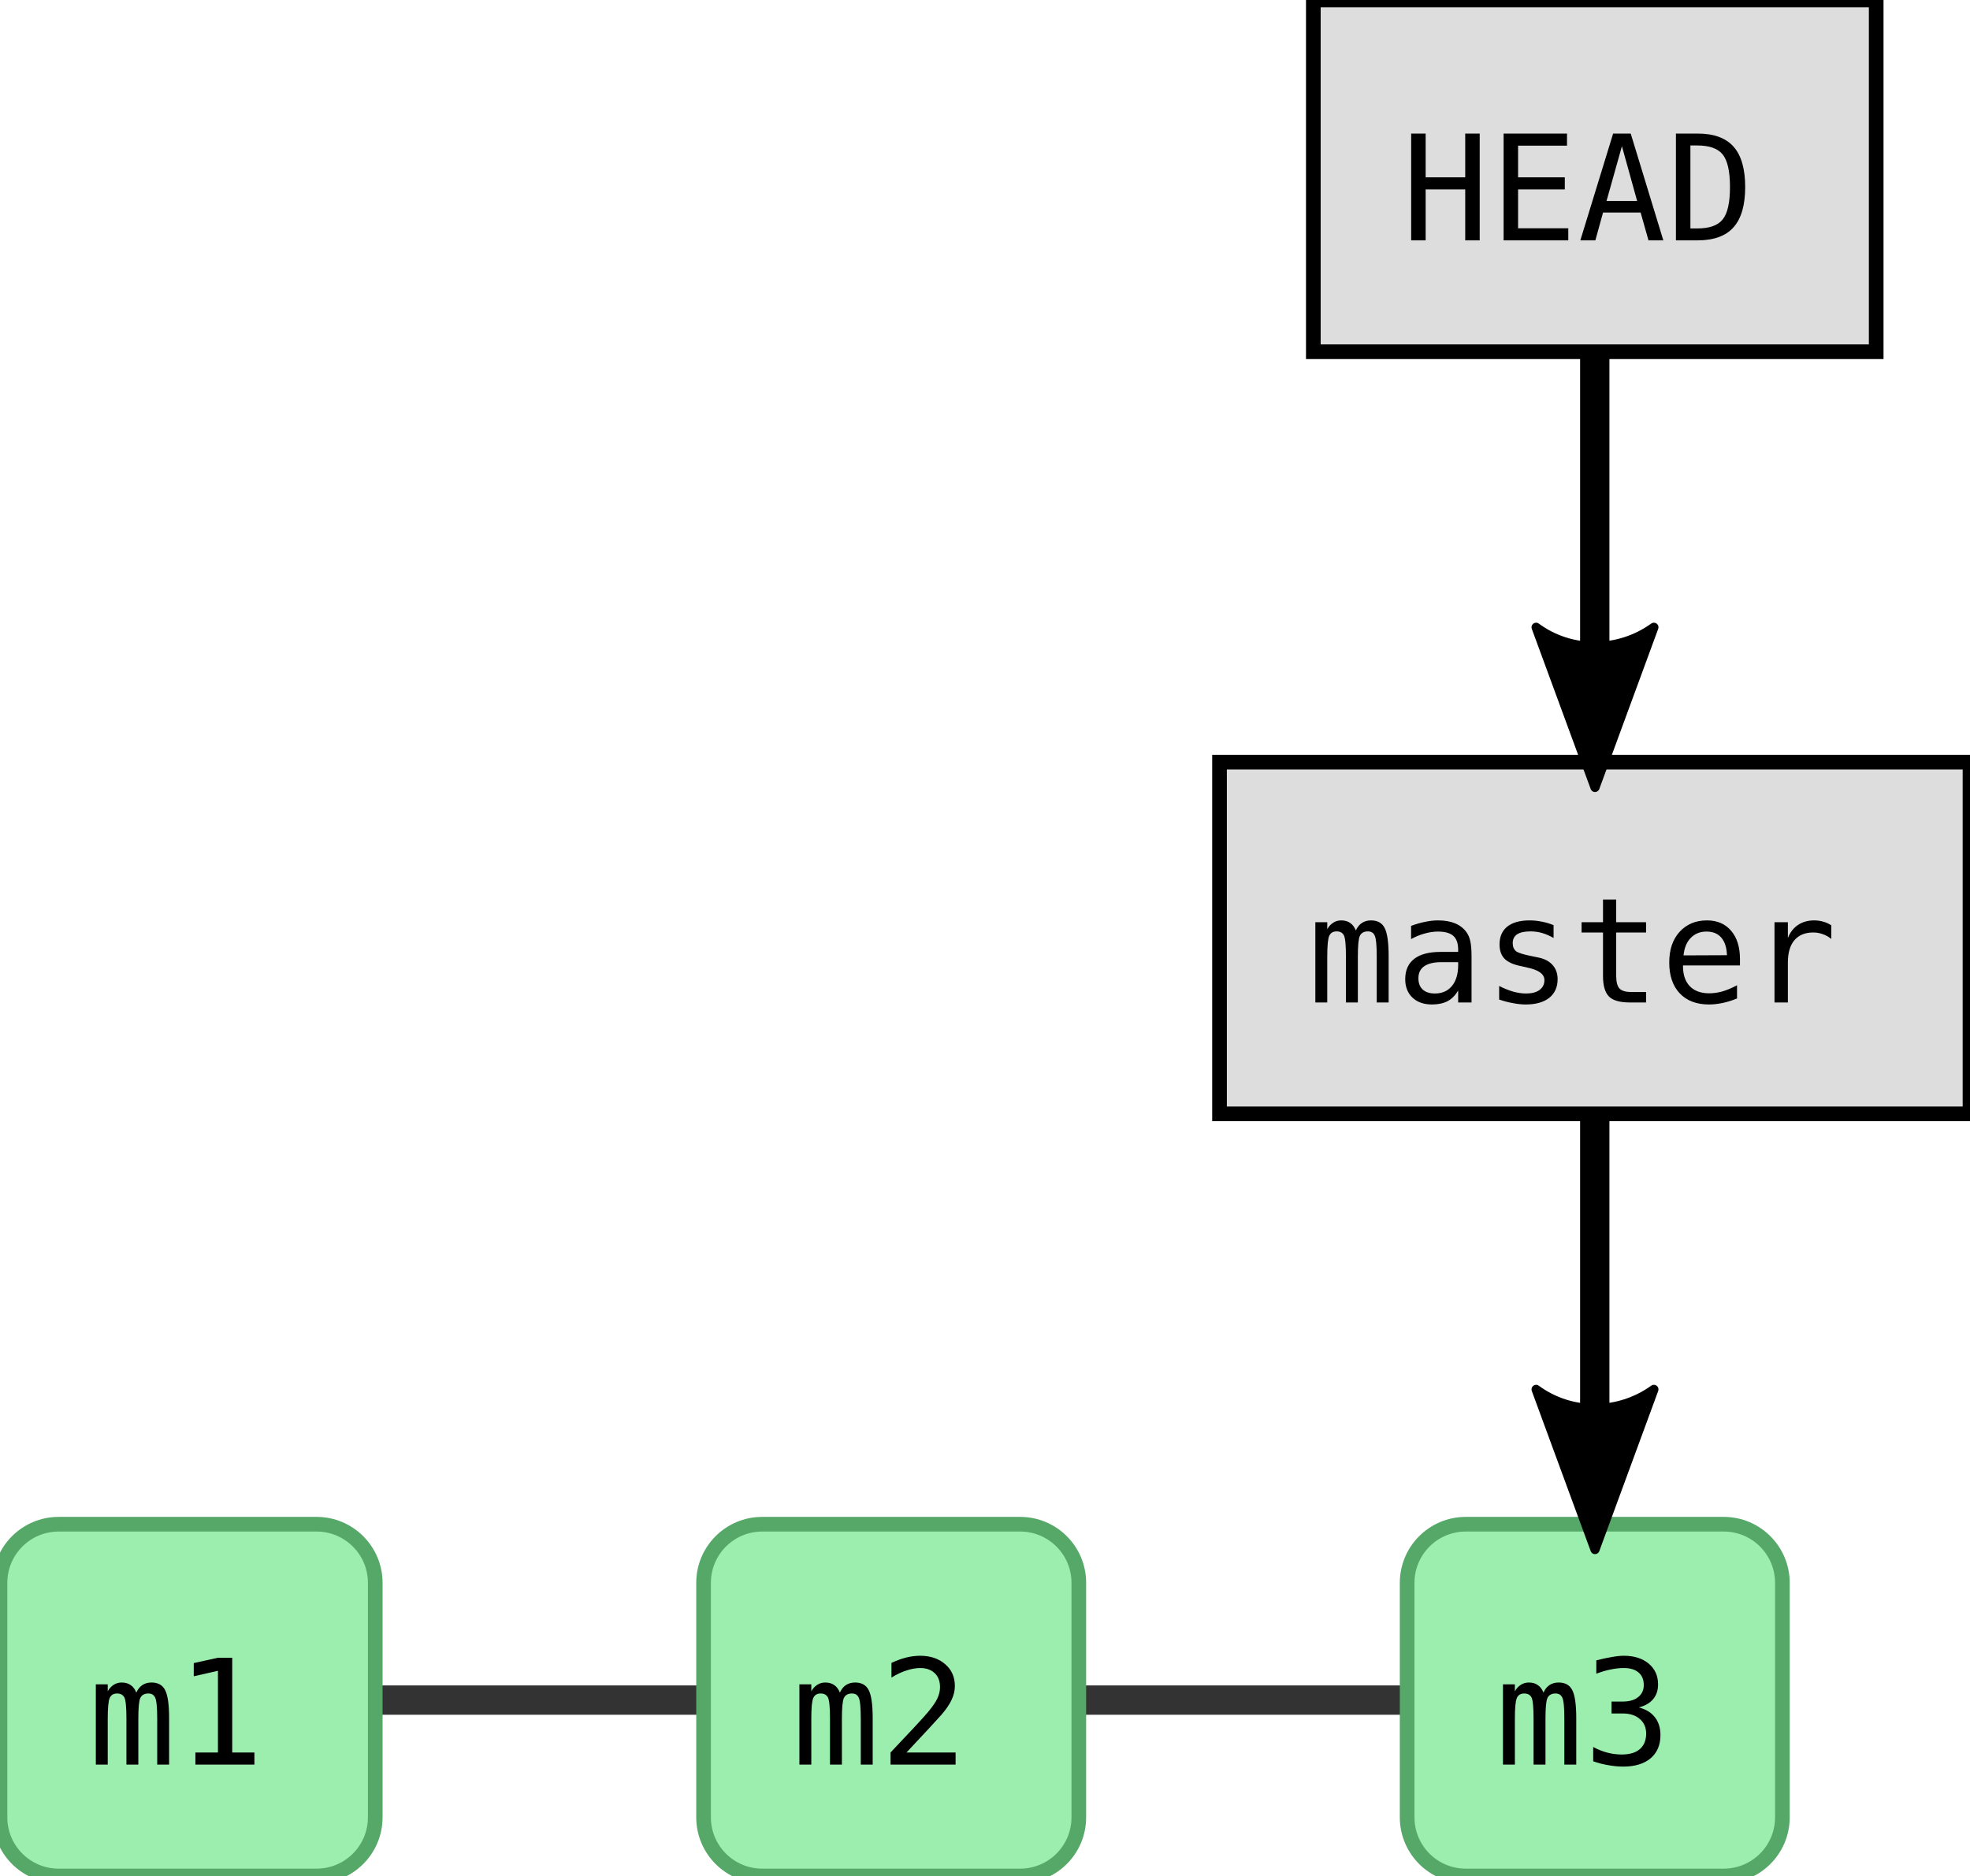
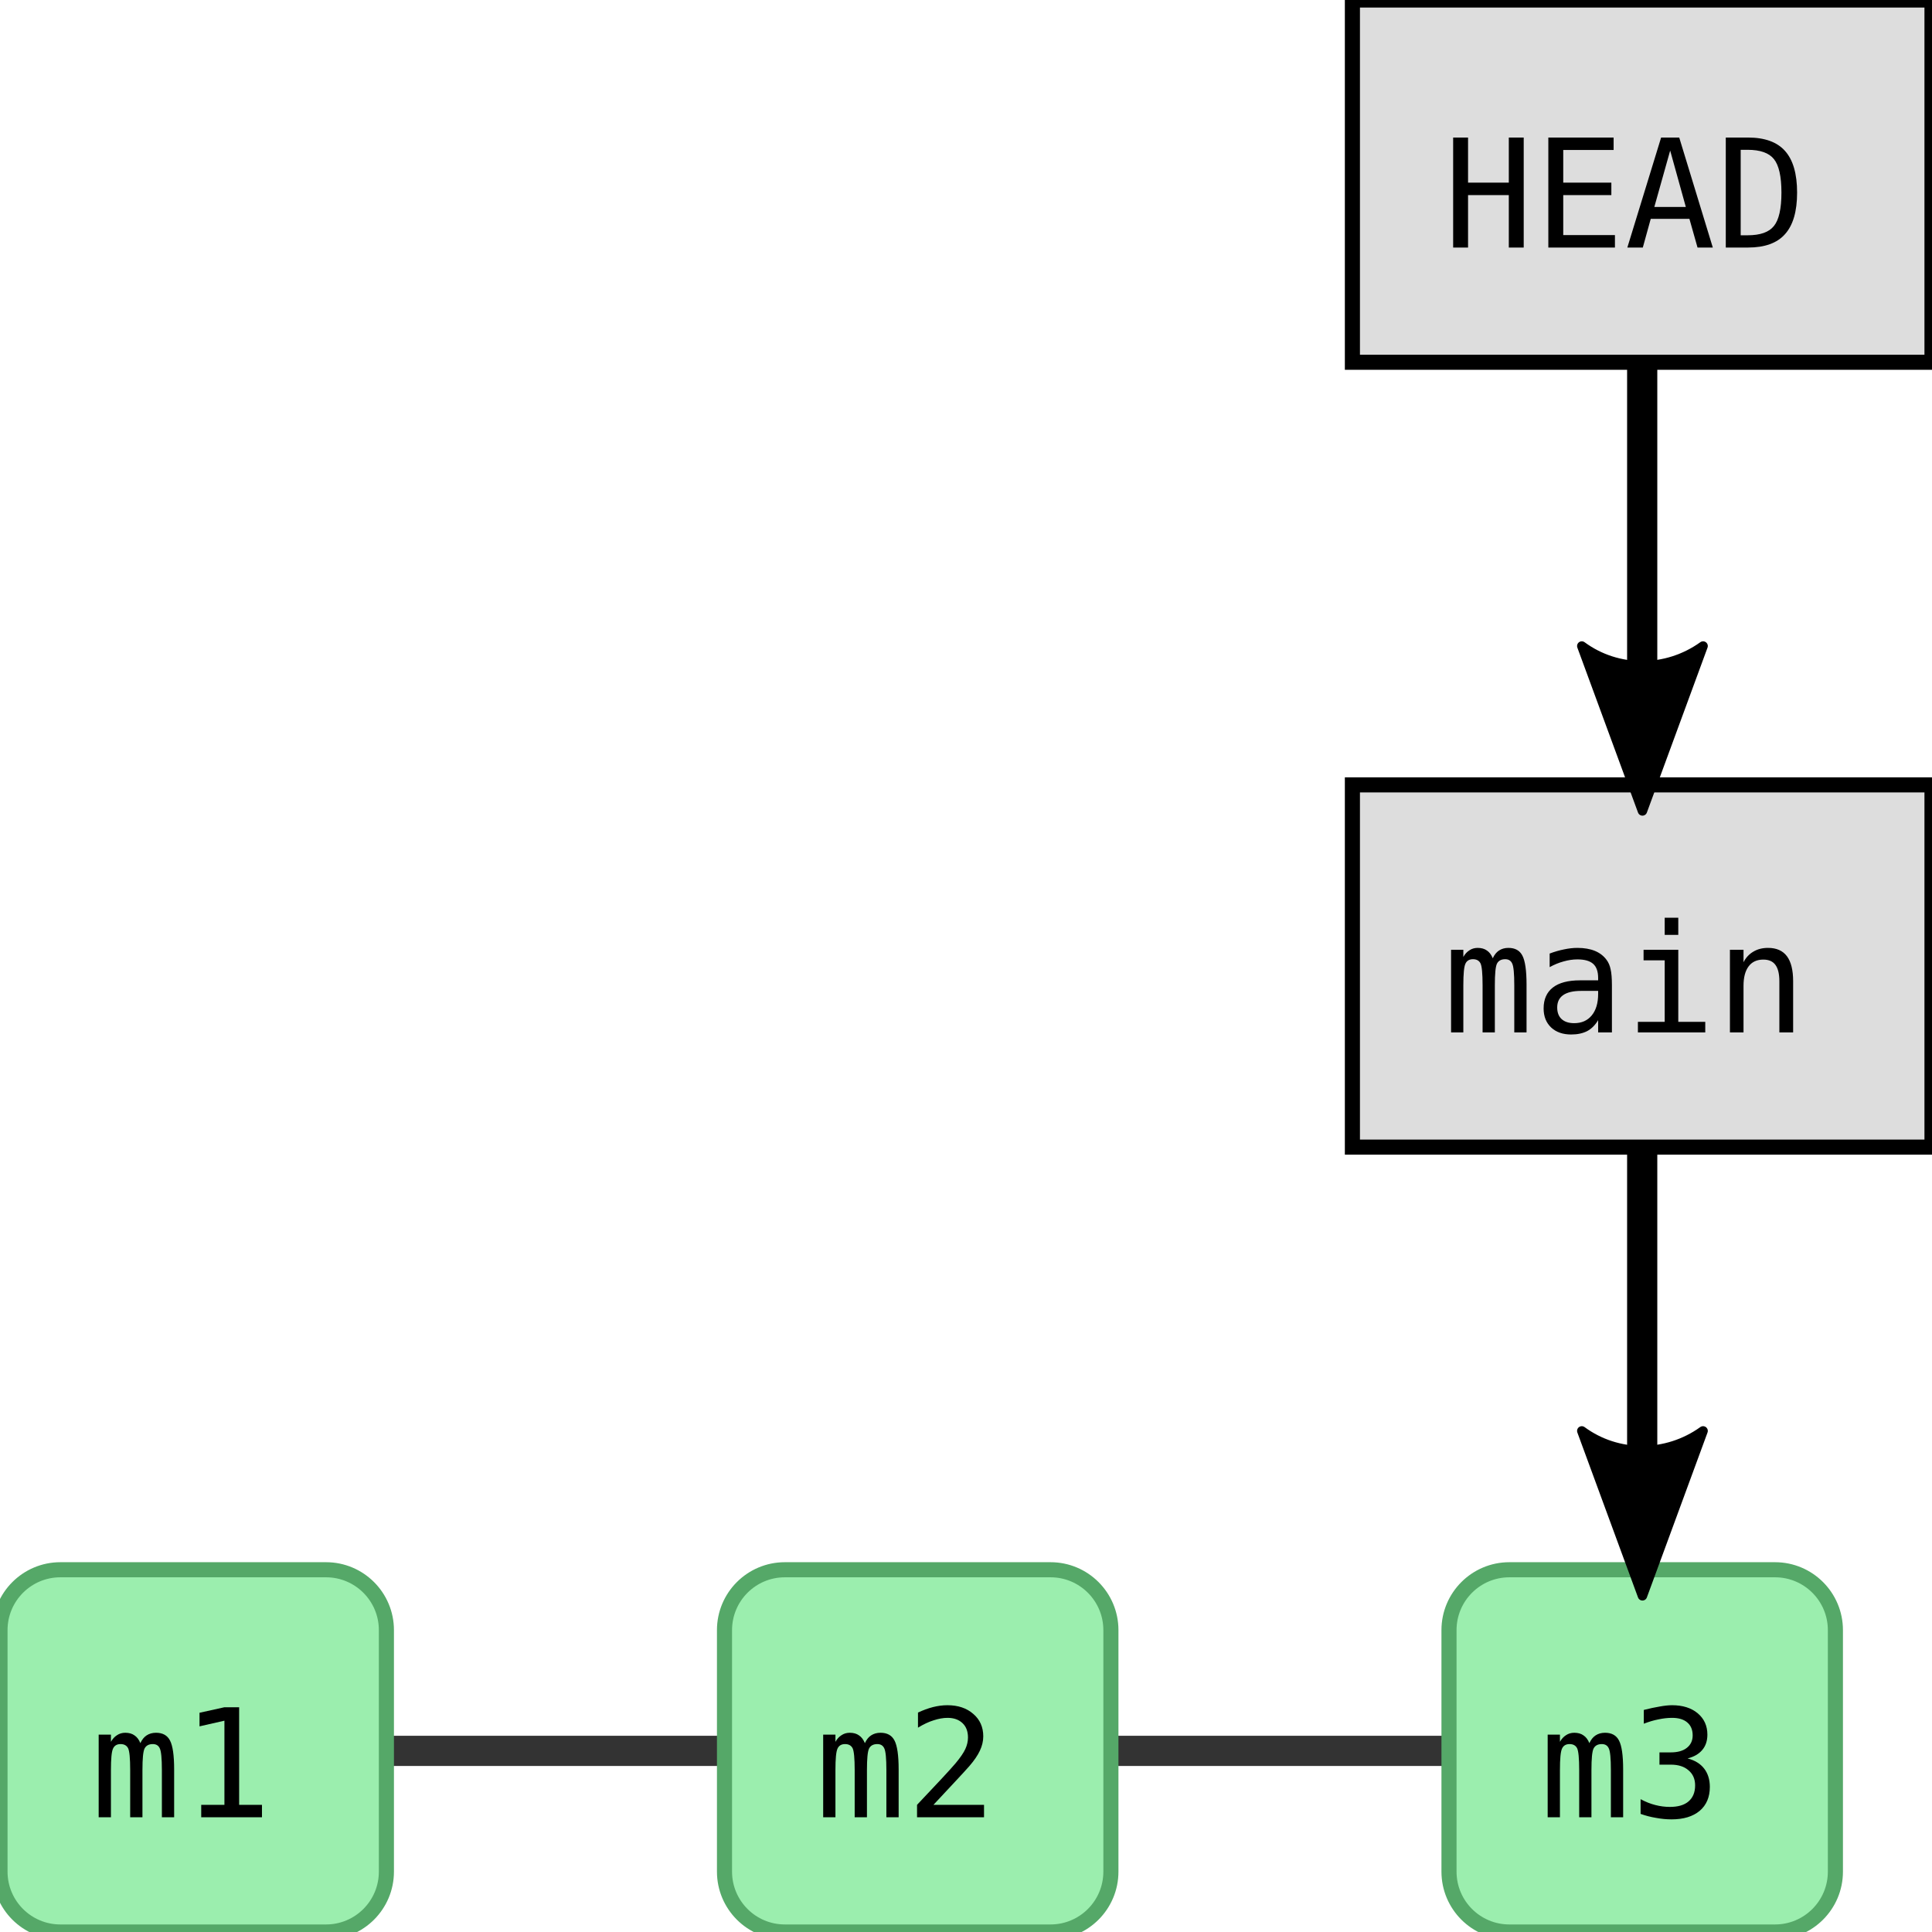
- <svg xmlns="http://www.w3.org/2000/svg" width="168.0" height="160.0" id="svg2" version="1.1">
+ <svg xmlns="http://www.w3.org/2000/svg" width="160.0" height="160.0" id="svg2" version="1.1">
  <defs id="defs4">
    <marker orient="auto" refY="0.0" refX="0.0" id="fullmarker" style="overflow:visible;">
      <path style="opacity:1.0;fill:#000000;stroke:#000000;fill-rule:evenodd;stroke-width:0.625;stroke-linejoin:round;" d="M 8.719,4.034 L -2.207,0.016 L 8.719,-4.002 C 6.973,-1.63 6.983,1.616 8.719,4.034 z " transform="scale(0.5) rotate(180) translate(0,0)" />
    </marker>
    <marker orient="auto" refY="0.0" refX="0.0" id="ghostmarker" style="overflow:visible;">
      <path style="opacity:0.2;fill:#000000;stroke:#000000;fill-rule:evenodd;stroke-width:0.625;stroke-linejoin:round;" d="M 8.719,4.034 L -2.207,0.016 L 8.719,-4.002 C 6.973,-1.63 6.983,1.616 8.719,4.034 z " transform="scale(0.5) rotate(180) translate(0,0)" />
    </marker>
  </defs>
  <g transform="translate(-0.0,130.0) rotate(0)" id="layer1">
    <line x1="76.0" y1="15.0" x2="136.0" y2="15.0" style="stroke:#000000;                         stroke-width:2.5;                         stroke-opacity:0.8" />
    <line x1="16.0" y1="15.0" x2="76.0" y2="15.0" style="stroke:#000000;                         stroke-width:2.5;                         stroke-opacity:0.8" />
    <rect style="fill:#9beeae;                         stroke:#55A868;                         stroke-width:1.25;                         stroke-miterlimit:4;                         stroke-opacity:1.0;                         stroke-dasharray:none" width="32.0" height="30.0" x="120.0" y="0.0" ry="5.0" />
    <text style="font-size:12.5px;                         font-style:normal;                         font-weight:normal;                         line-height:125%%;                         letter-spacing:0px;                         word-spacing:0px;                         fill:#000000;                         fill-opacity:1.0;                         stroke:none;                         font-family:DejaVu Sans Mono" x="127.5" y="20.5">m3</text>
    <rect style="fill:#9beeae;                         stroke:#55A868;                         stroke-width:1.25;                         stroke-miterlimit:4;                         stroke-opacity:1.0;                         stroke-dasharray:none" width="32.0" height="30.0" x="60.0" y="0.0" ry="5.0" />
    <text style="font-size:12.5px;                         font-style:normal;                         font-weight:normal;                         line-height:125%%;                         letter-spacing:0px;                         word-spacing:0px;                         fill:#000000;                         fill-opacity:1.0;                         stroke:none;                         font-family:DejaVu Sans Mono" x="67.5" y="20.5">m2</text>
    <rect style="fill:#9beeae;                         stroke:#55A868;                         stroke-width:1.25;                         stroke-miterlimit:4;                         stroke-opacity:1.0;                         stroke-dasharray:none" width="32.0" height="30.0" x="0.0" y="0.0" ry="5.0" />
    <text style="font-size:12.5px;                         font-style:normal;                         font-weight:normal;                         line-height:125%%;                         letter-spacing:0px;                         word-spacing:0px;                         fill:#000000;                         fill-opacity:1.0;                         stroke:none;                         font-family:DejaVu Sans Mono" x="7.5" y="20.5">m1</text>
    <path style="fill:none;                  stroke:#000000;                  stroke-width:2.5;                  stroke-linecap:butt;                  stroke-linejoin:miter;                  stroke-opacity:1.0;                  marker-end:url(#fullmarker);                  stroke-miterlimit:4;                  stroke-dasharray:none" d="M 136.0,-50.0 136.0,-0.6" />
-     <rect style="fill:#dddddd;                         stroke:#000000;                         stroke-width:1.25;                         stroke-miterlimit:4;                         stroke-opacity:1.0;                         stroke-dasharray:none" width="64.0" height="30.0" x="104.0" y="-65.0" ry="0.0" />
-     <text style="font-size:12.5px;                         font-style:normal;                         font-weight:normal;                         line-height:125%%;                         letter-spacing:0px;                         word-spacing:0px;                         fill:#000000;                         fill-opacity:1.0;                         stroke:none;                         font-family:DejaVu Sans Mono" x="111.5" y="-44.5">master</text>
+     <rect style="fill:#dddddd;                         stroke:#000000;                         stroke-width:1.25;                         stroke-miterlimit:4;                         stroke-opacity:1.0;                         stroke-dasharray:none" width="48.0" height="30.0" x="112.0" y="-65.0" ry="0.0" />
+     <text style="font-size:12.5px;                         font-style:normal;                         font-weight:normal;                         line-height:125%%;                         letter-spacing:0px;                         word-spacing:0px;                         fill:#000000;                         fill-opacity:1.0;                         stroke:none;                         font-family:DejaVu Sans Mono" x="119.5" y="-44.5">main</text>
    <path style="fill:none;                  stroke:#000000;                  stroke-width:2.5;                  stroke-linecap:butt;                  stroke-linejoin:miter;                  stroke-opacity:1.0;                  marker-end:url(#fullmarker);                  stroke-miterlimit:4;                  stroke-dasharray:none" d="M 136.0,-115.0 136.0,-65.6" />
    <rect style="fill:#dddddd;                         stroke:#000000;                         stroke-width:1.25;                         stroke-miterlimit:4;                         stroke-opacity:1.0;                         stroke-dasharray:none" width="48.0" height="30.0" x="112.0" y="-130.0" ry="0.0" />
    <text style="font-size:12.5px;                         font-style:normal;                         font-weight:normal;                         line-height:125%%;                         letter-spacing:0px;                         word-spacing:0px;                         fill:#000000;                         fill-opacity:1.0;                         stroke:none;                         font-family:DejaVu Sans Mono" x="119.5" y="-109.5">HEAD</text>
  </g>
</svg>
